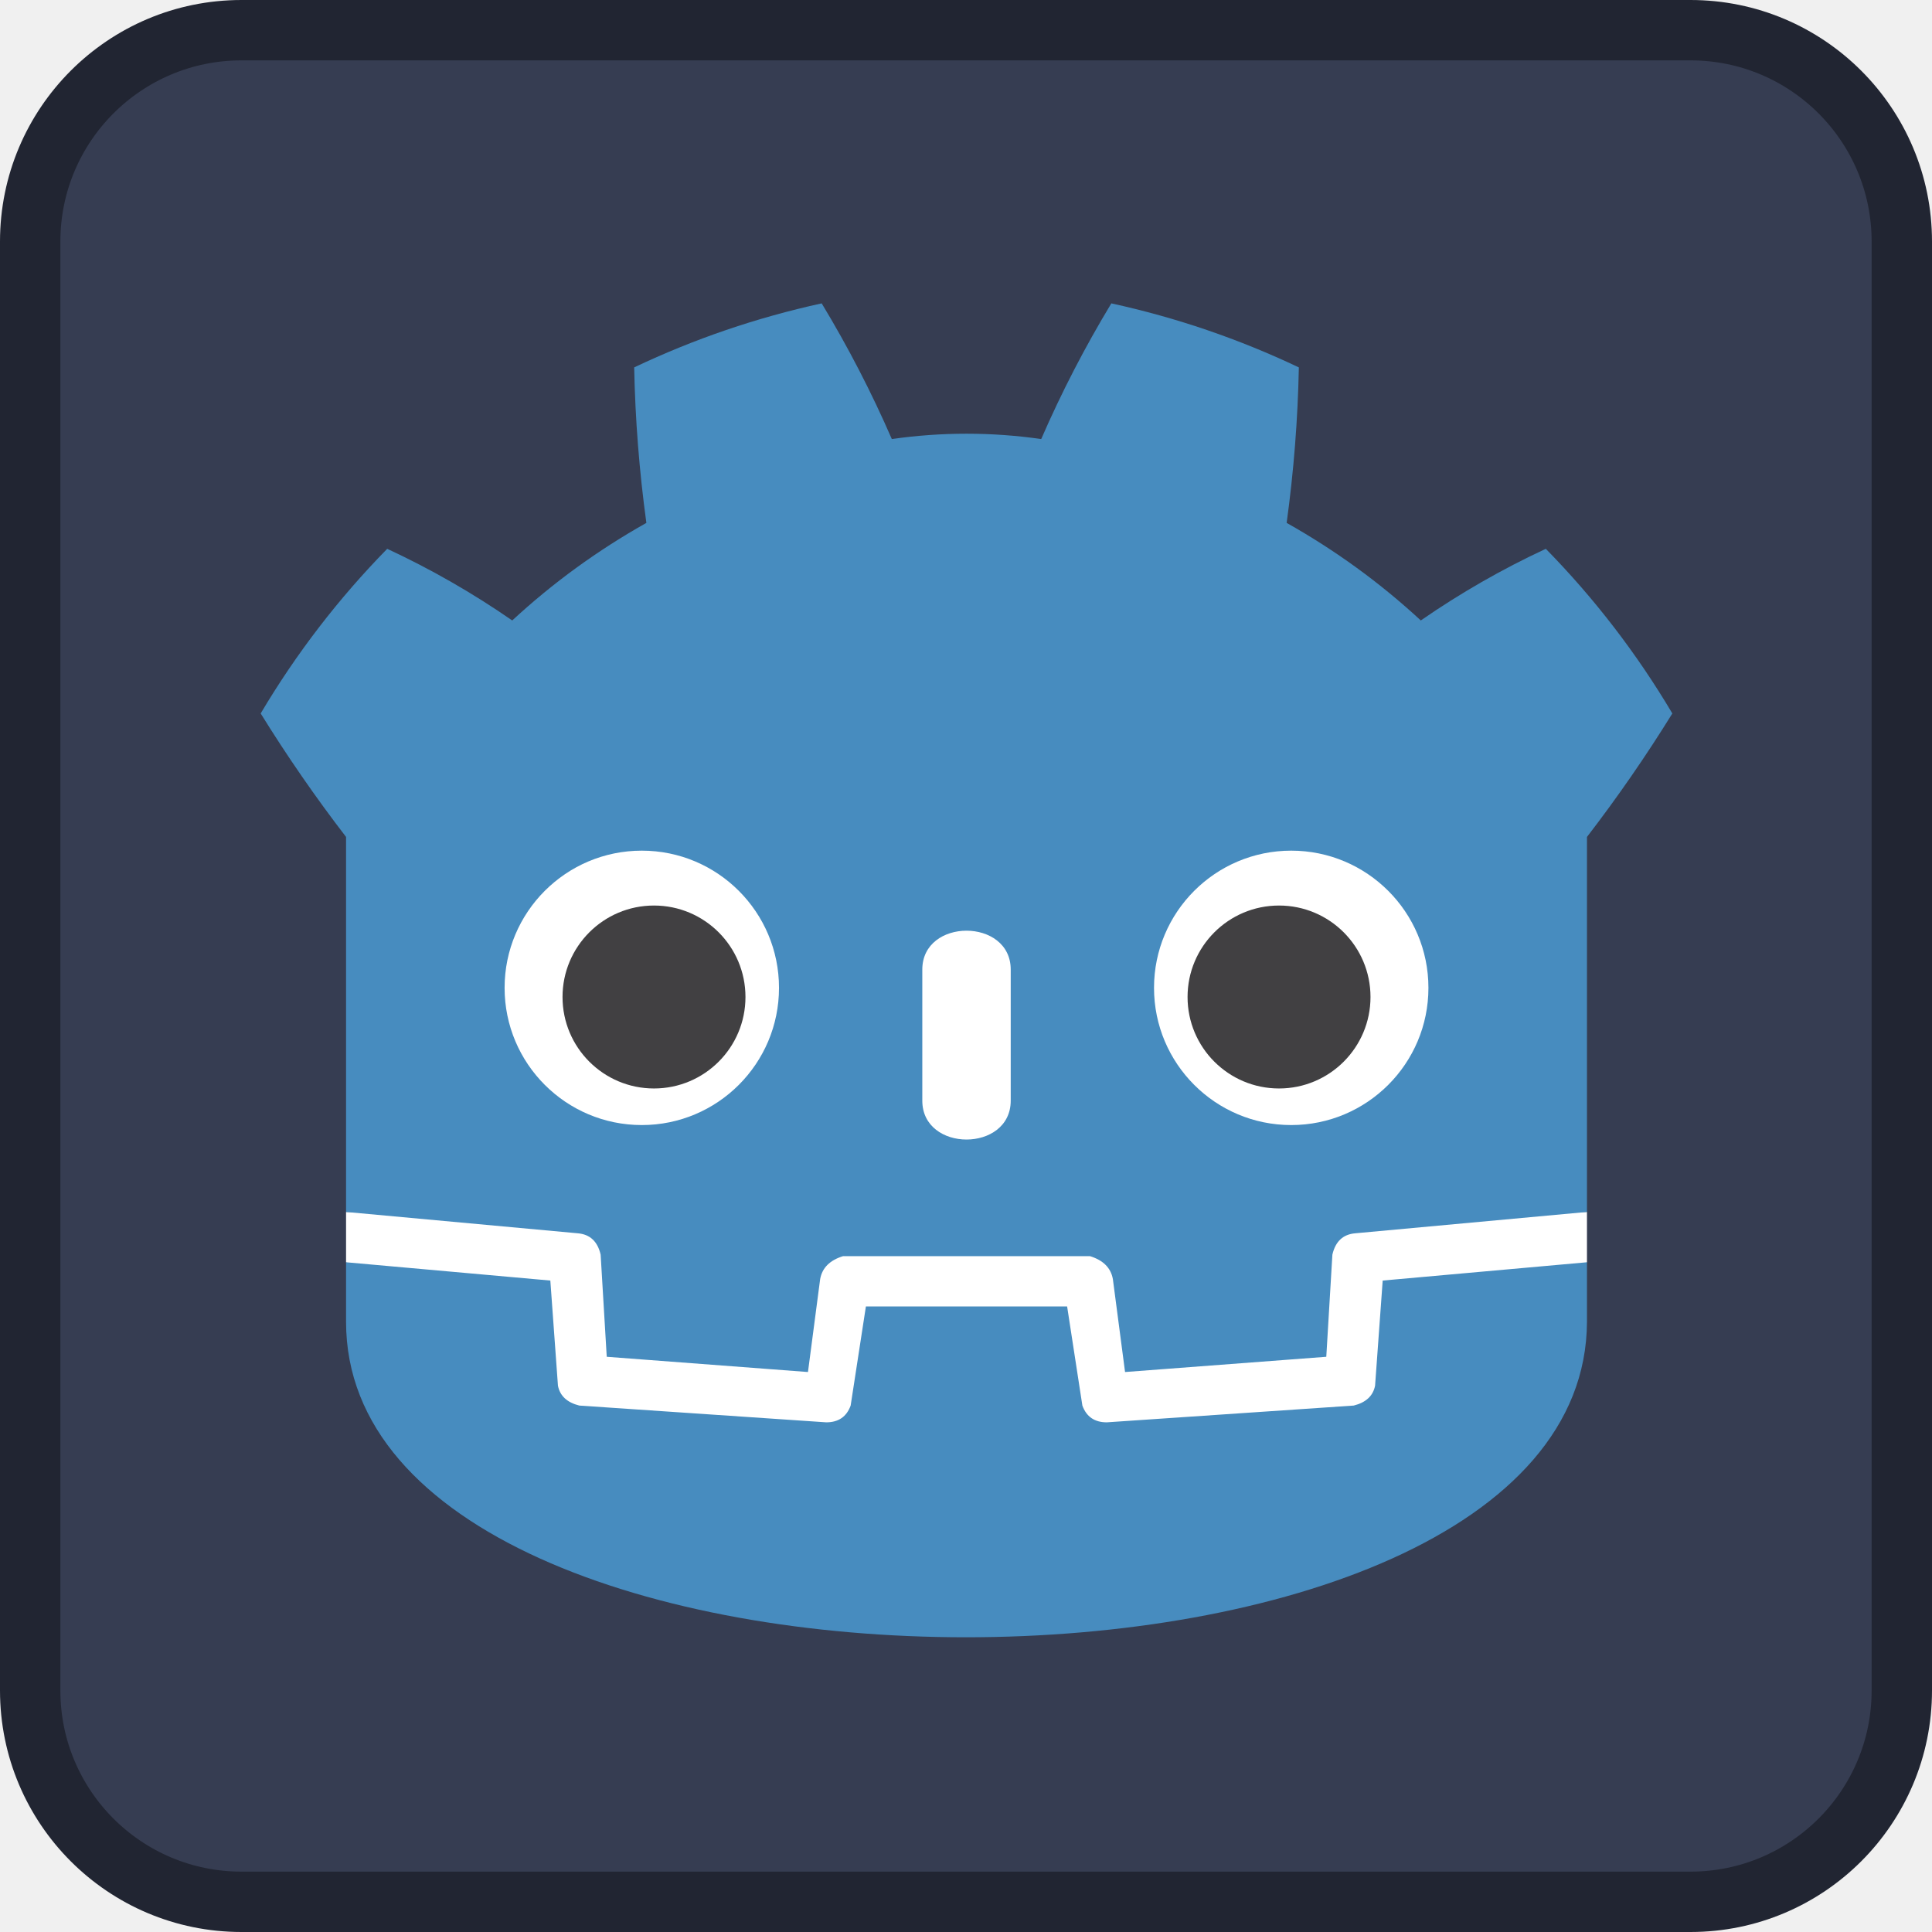
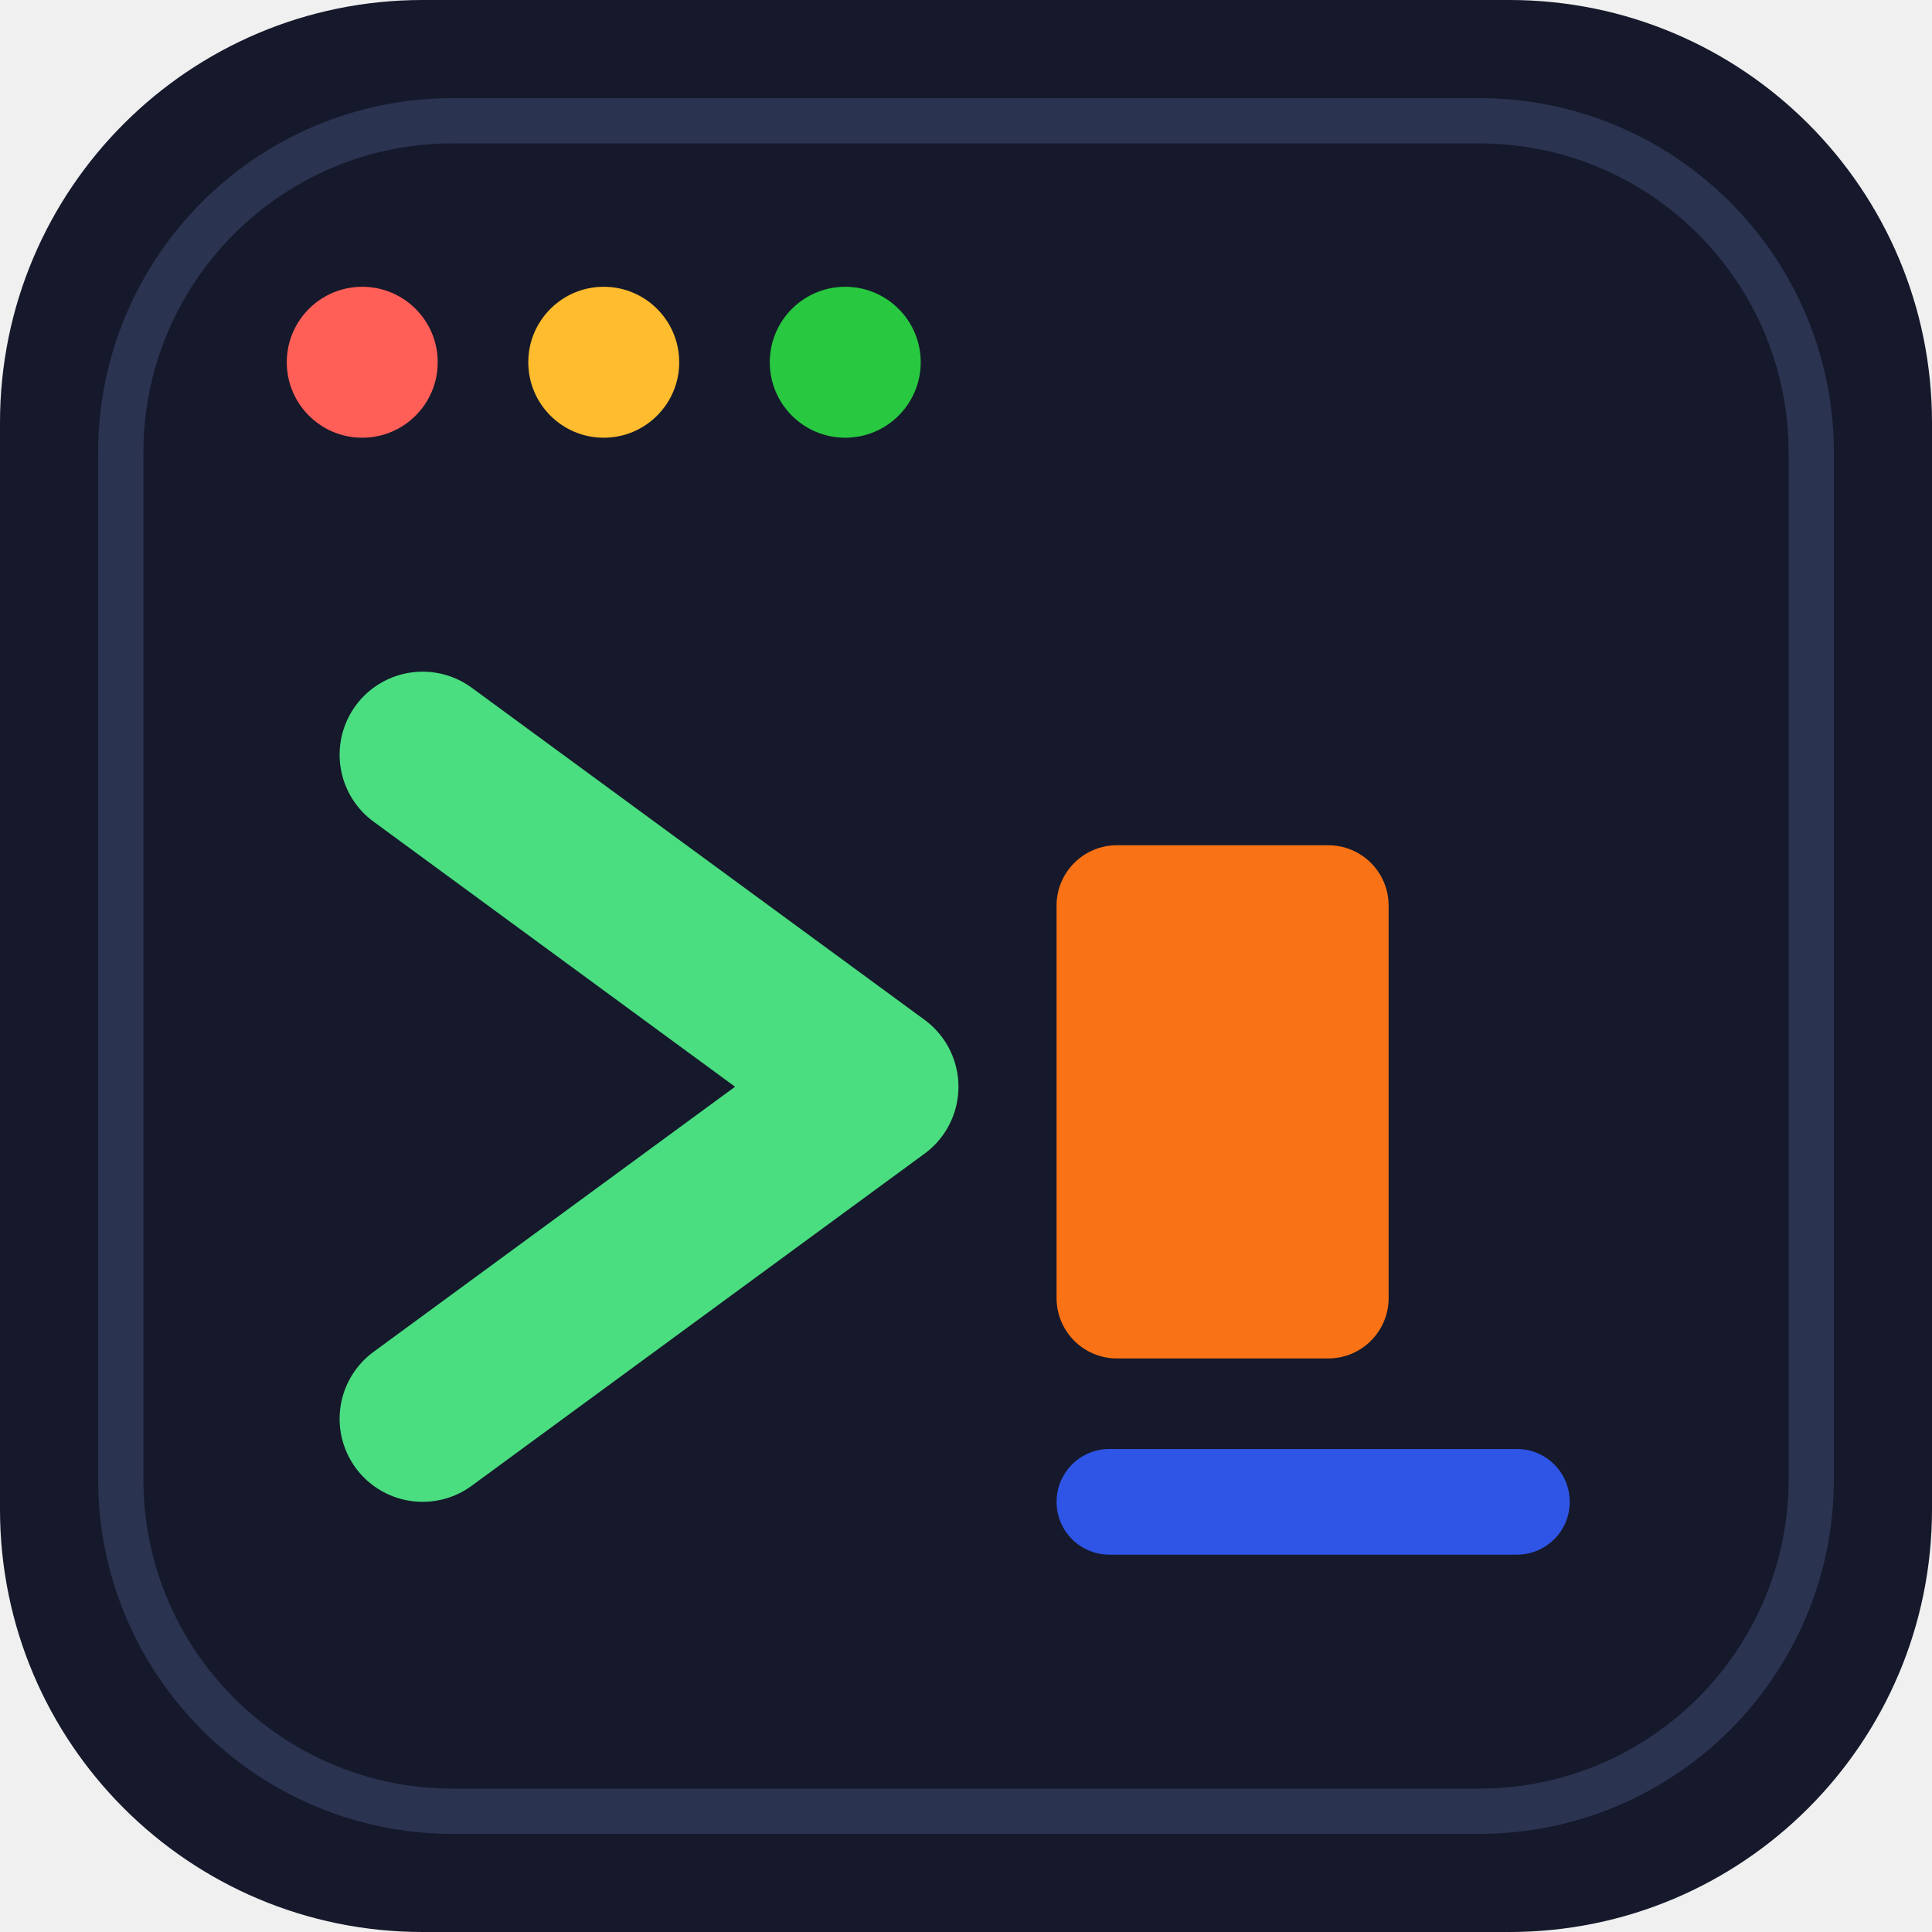
- <svg xmlns="http://www.w3.org/2000/svg" width="128" height="128">
-   <rect width="124" height="124" x="2" y="2" fill="#363d52" stroke="#212532" stroke-width="4" rx="14" />
-   <g fill="#fff" transform="translate(12.322 12.322)scale(.101)">
-     <path d="M105 673v33q407 354 814 0v-33z" />
-     <path fill="#478cbf" d="m105 673 152 14q12 1 15 14l4 67 132 10 8-61q2-11 15-15h162q13 4 15 15l8 61 132-10 4-67q3-13 15-14l152-14V427q30-39 56-81-35-59-83-108-43 20-82 47-40-37-88-64 7-51 8-102-59-28-123-42-26 43-46 89-49-7-98 0-20-46-46-89-64 14-123 42 1 51 8 102-48 27-88 64-39-27-82-47-48 49-83 108 26 42 56 81zm0 33v39c0 276 813 276 814 0v-39l-134 12-5 69q-2 10-14 13l-162 11q-12 0-16-11l-10-65H446l-10 65q-4 11-16 11l-162-11q-12-3-14-13l-5-69z" />
-     <path d="M483 600c0 34 58 34 58 0v-86c0-34-58-34-58 0z" />
-     <circle cx="725" cy="526" r="90" />
-     <circle cx="299" cy="526" r="90" />
-   </g>
-   <g fill="#414042" transform="translate(12.322 12.322)scale(.101)">
-     <circle cx="307" cy="532" r="60" />
-     <circle cx="717" cy="532" r="60" />
-   </g>
+ <svg xmlns="http://www.w3.org/2000/svg" width="128" height="128" viewBox="0 0 128 128">
+   <rect x="0" y="0" width="128" height="128" rx="28" fill="#15192B" />
+   <rect x="8" y="8" width="112" height="112" rx="22" fill="none" stroke="#2A3350" stroke-width="3" />
+   <circle cx="24" cy="24" r="5" fill="#FF5F57" />
+   <circle cx="40" cy="24" r="5" fill="#FEBC2E" />
+   <circle cx="56" cy="24" r="5" fill="#28C840" />
+   <path d="M28 50 L58 72 L28 94" fill="none" stroke="#4ADE80" stroke-width="11" stroke-linecap="round" stroke-linejoin="round" />
+   <rect x="70" y="56" width="22" height="34" rx="4" fill="#F97316" />
+   <rect x="70" y="96" width="34" height="7" rx="3.5" fill="#2F55E6" />
</svg>
